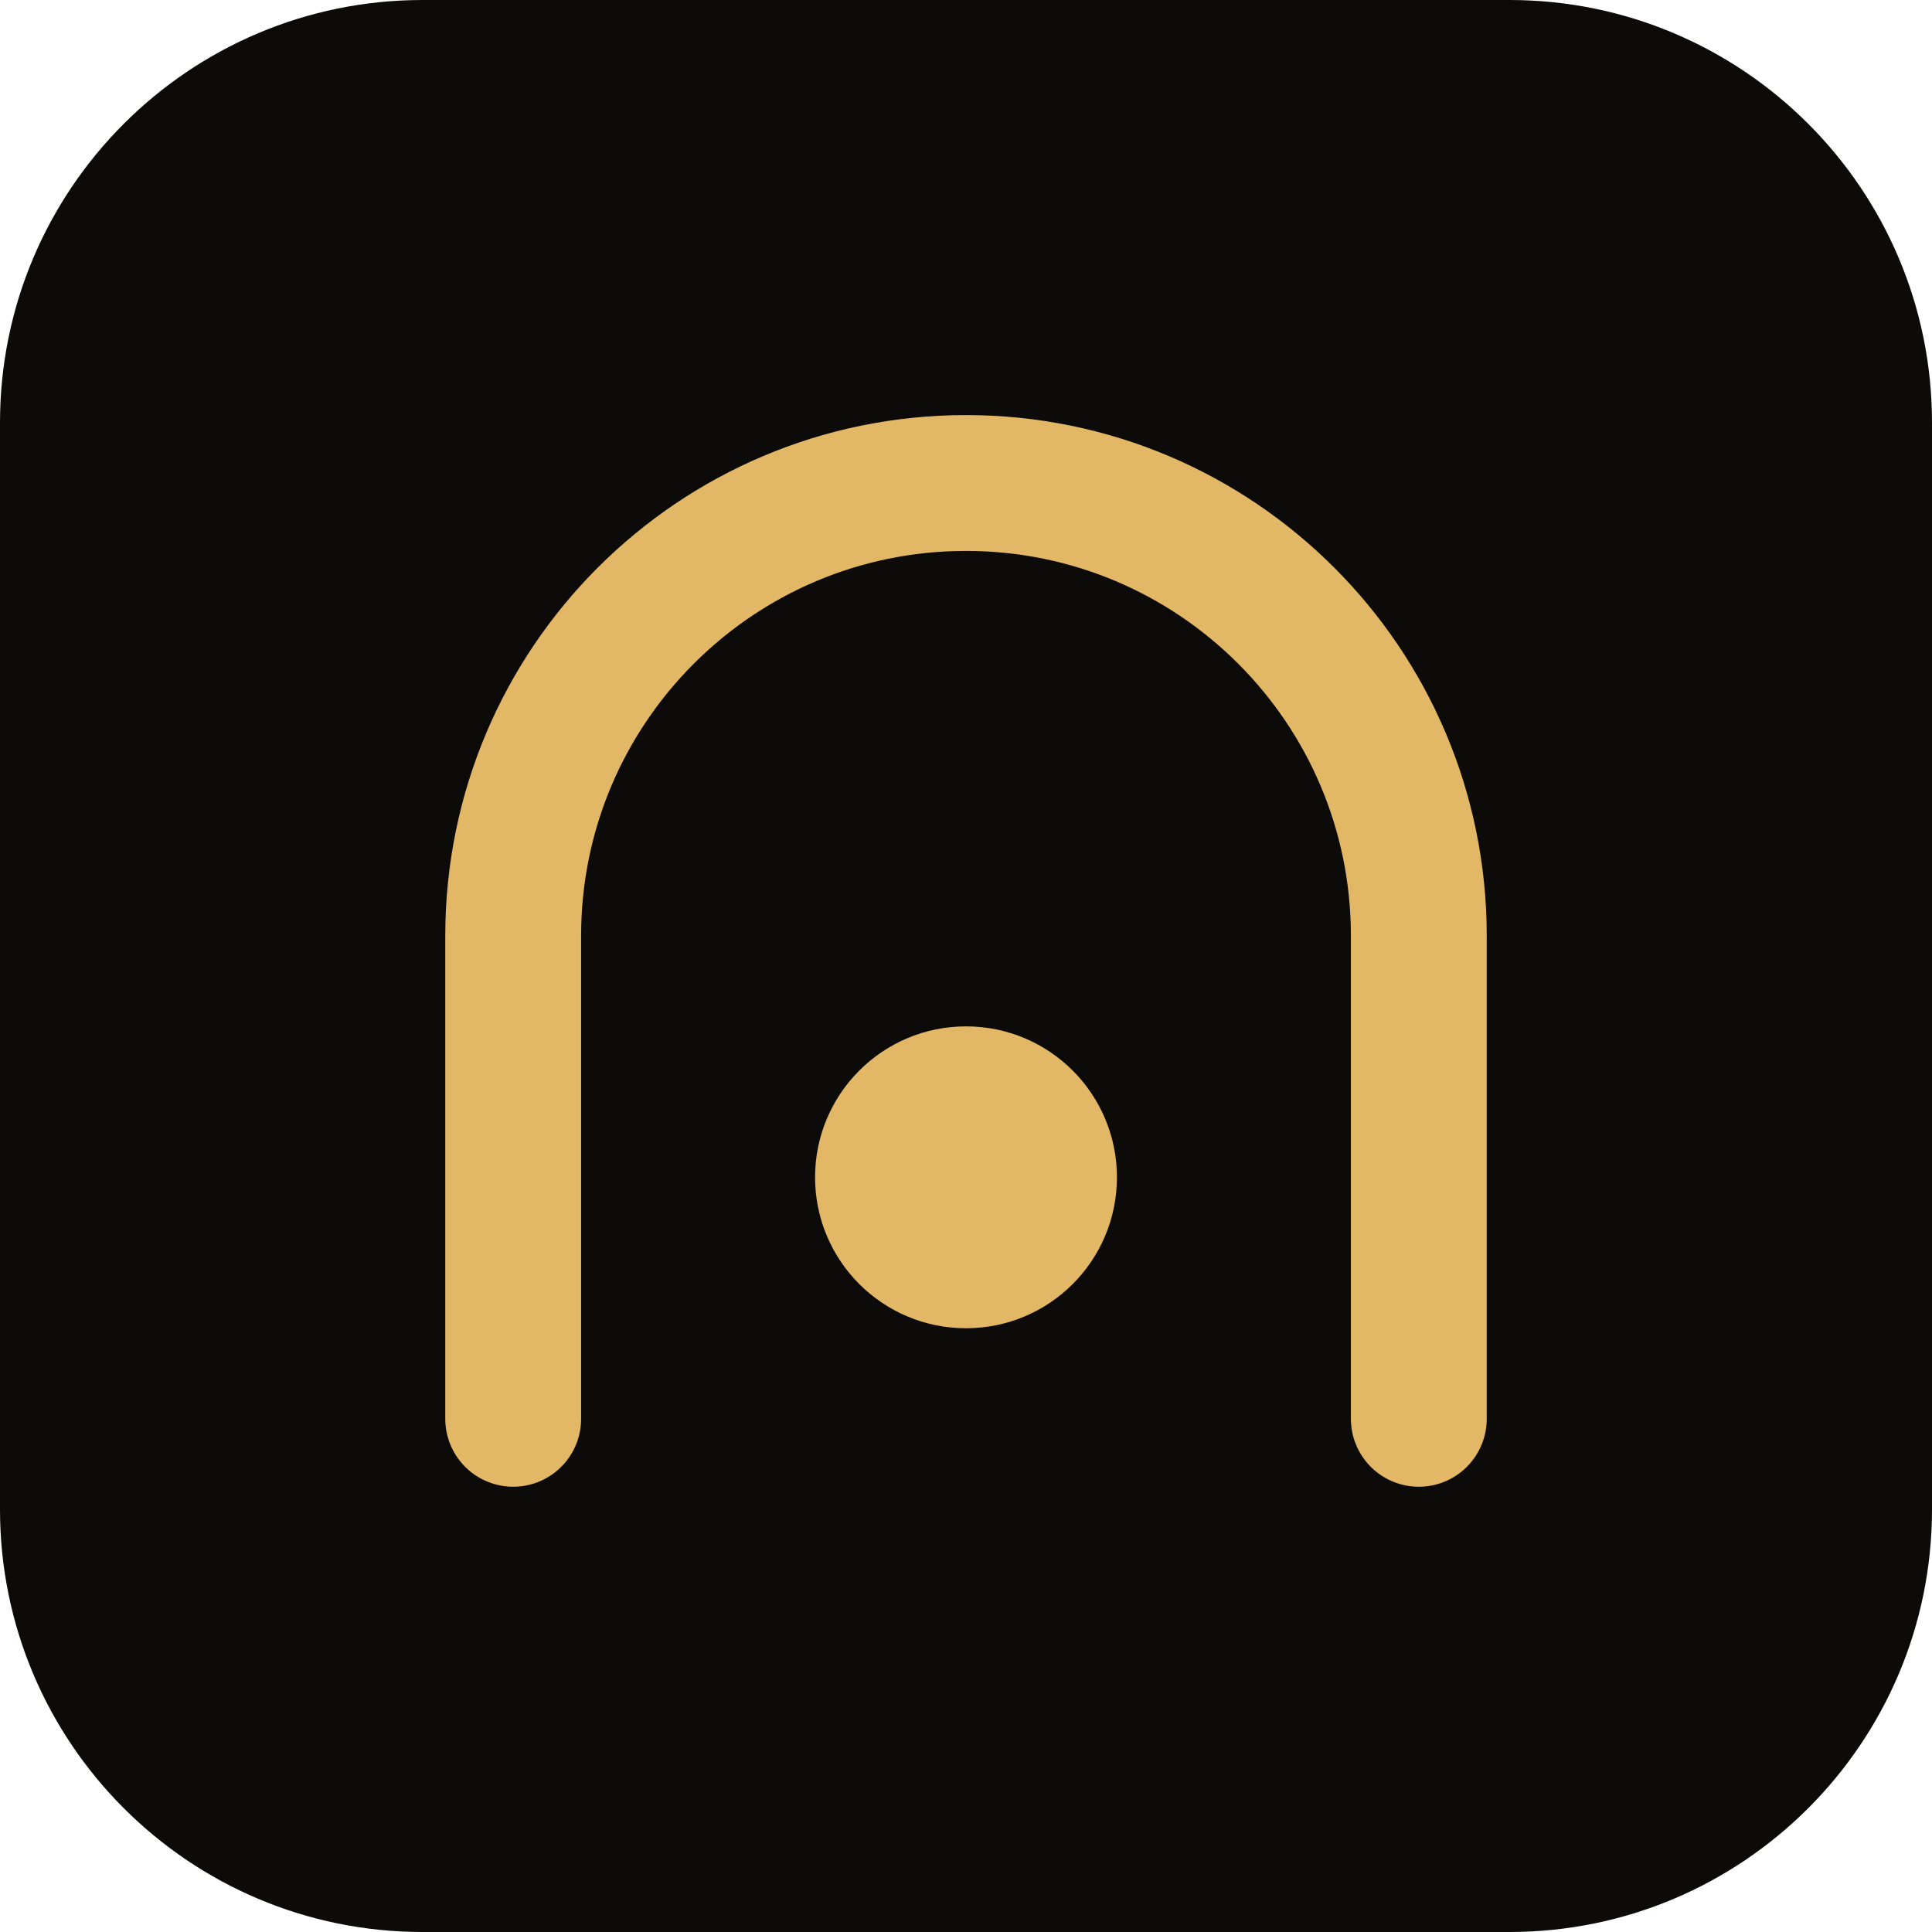
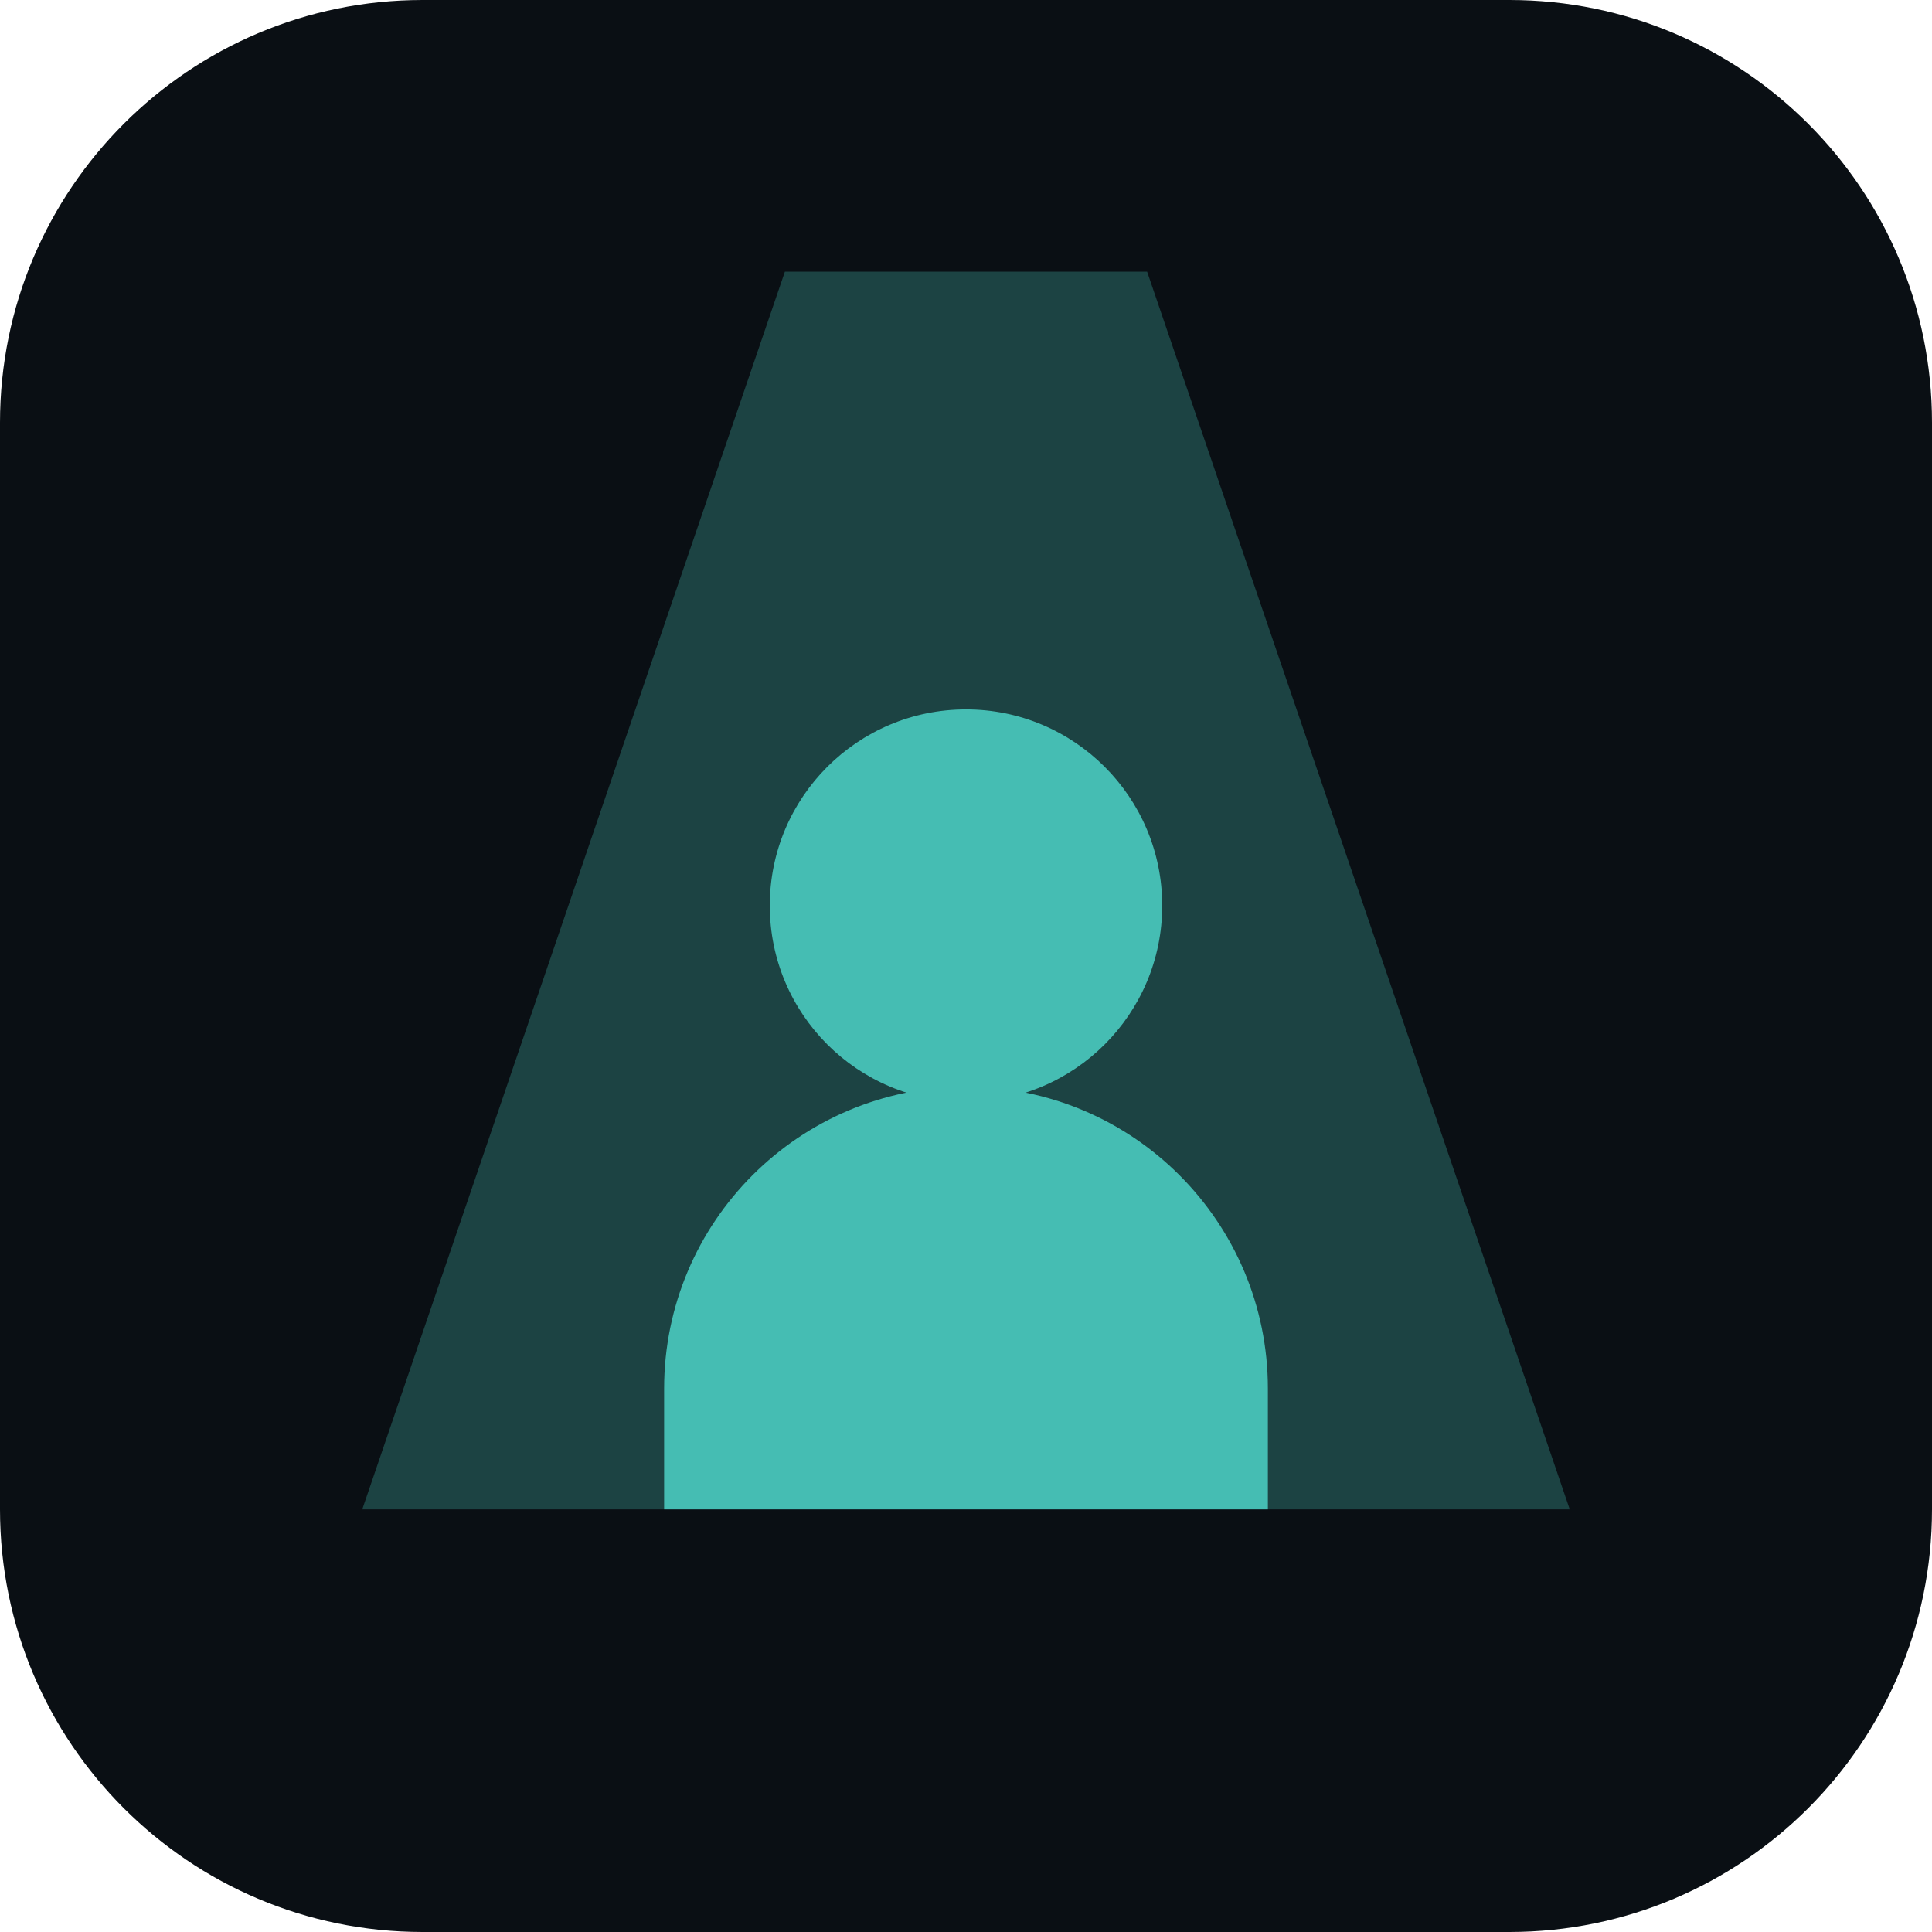
<svg xmlns="http://www.w3.org/2000/svg" viewBox="0 0 64 64">
-   <rect width="64" height="64" rx="14" fill="#0C0B0A" />
-   <path d="M17 47V31a15 15 0 0 1 30 0v16" fill="none" stroke="#E2B866" stroke-width="4.5" stroke-linecap="round" />
-   <circle cx="32" cy="39" r="5" fill="#E2B866" />
+   <rect width="64" height="64" rx="14" fill="#0A0F14" />
+   <polygon points="26,9 38,9 52,50 12,50" fill="#45BDB3" opacity=".3" />
+   <circle cx="32" cy="30" r="6.5" fill="#45BDB3" />
+   <path d="M22 50V46a10 10 0 0 1 20 0v4z" fill="#45BDB3" />
</svg>
